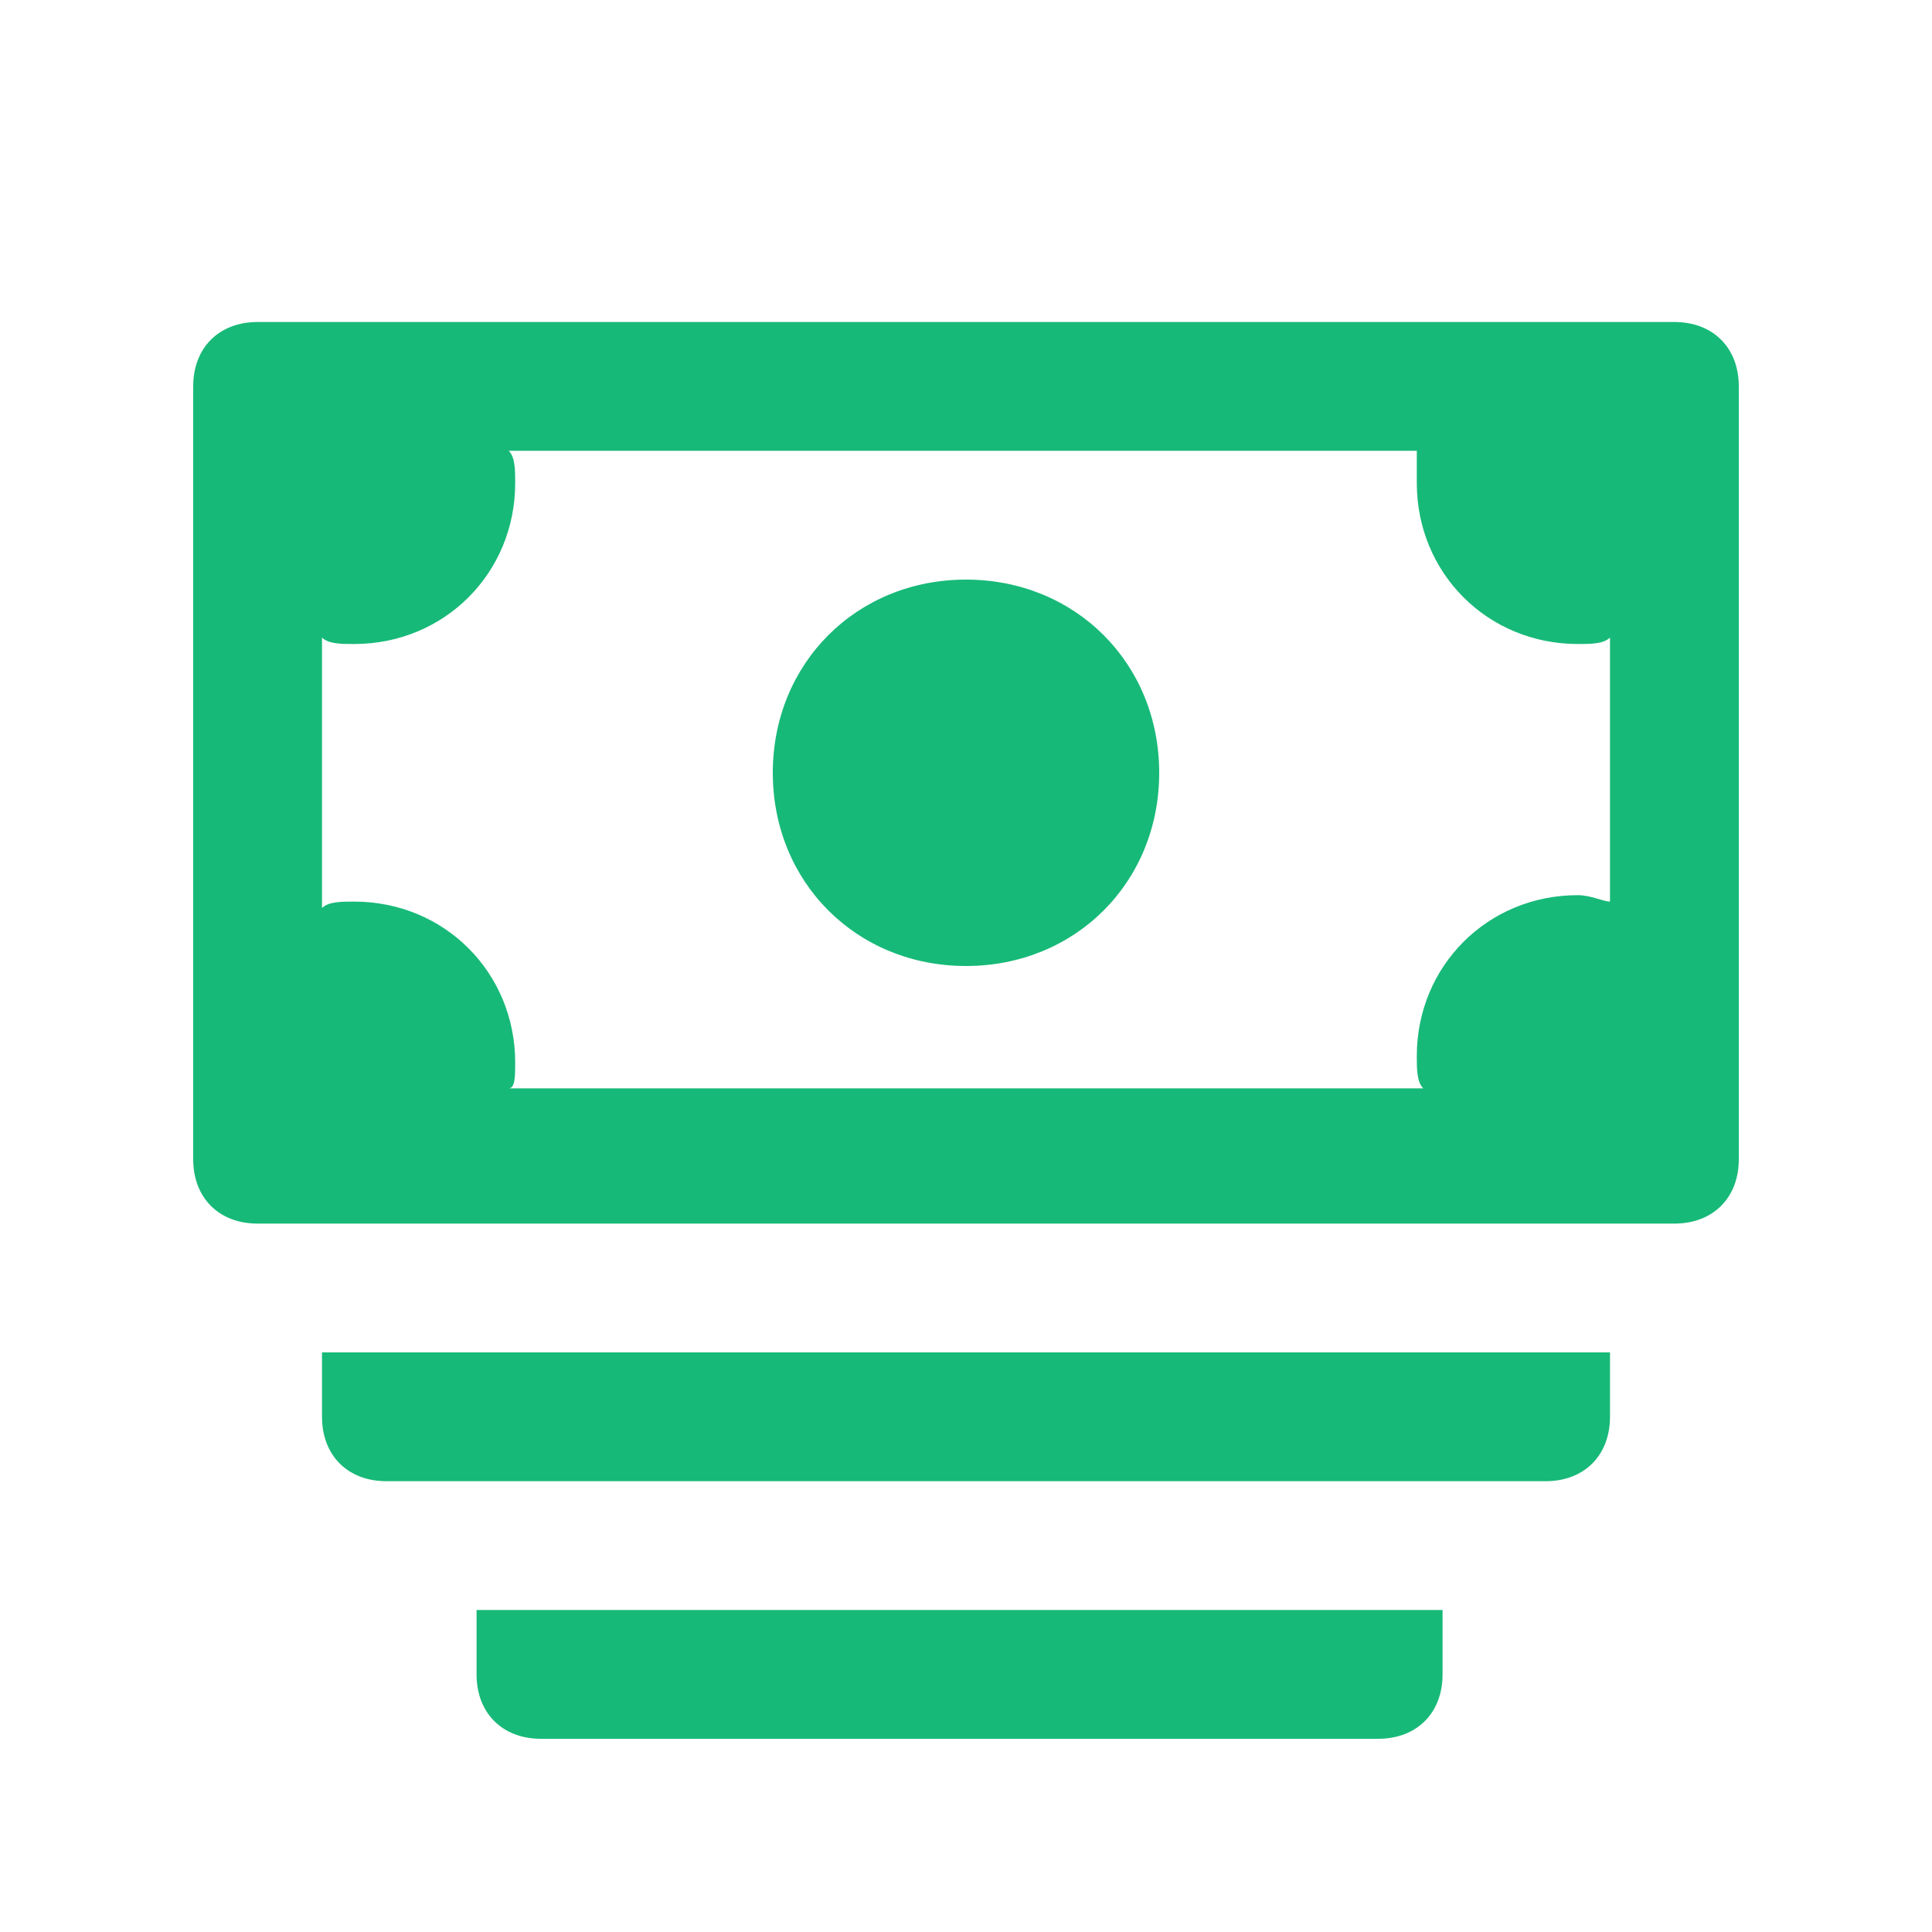
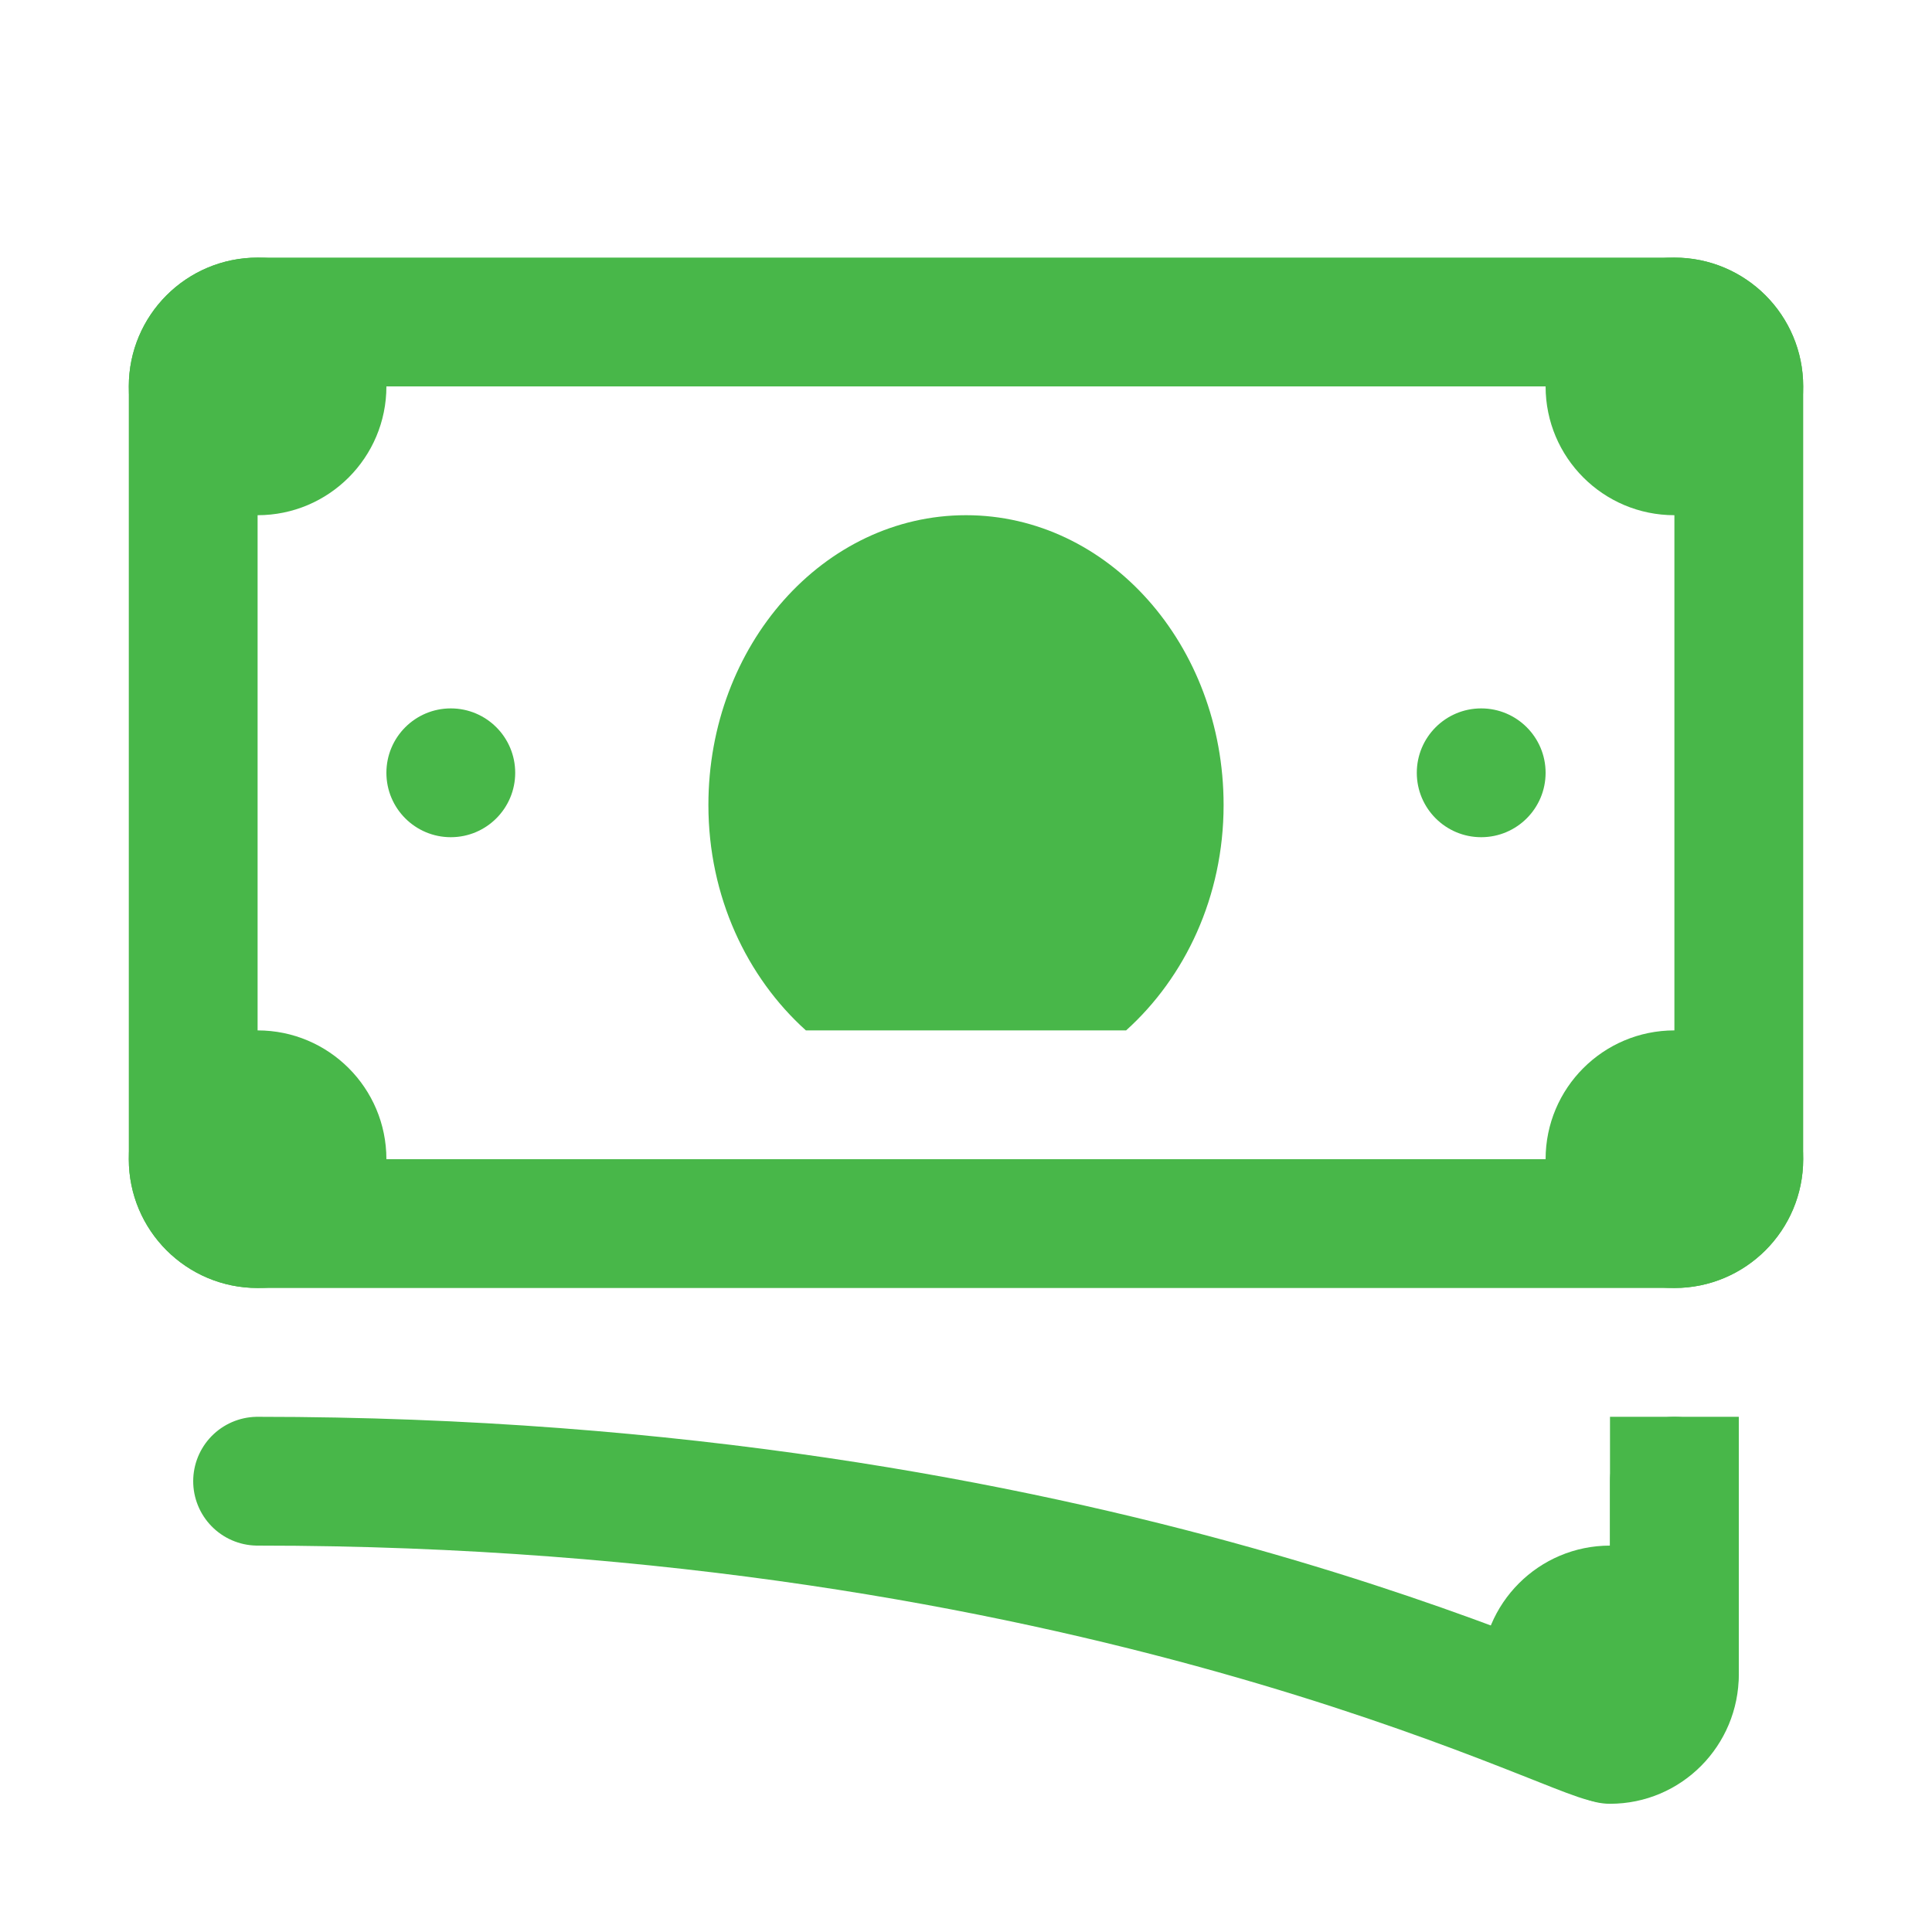
- <svg xmlns="http://www.w3.org/2000/svg" id="Layer_1" style="enable-background:new 0 0 30 30;" version="1.1" viewBox="0 0 30 30" xml:space="preserve">
-   <style type="text/css">
- 	.st0{fill:#FD6A7E;}
- 	.st1{fill:#17B978;}
- 	.st2{fill:#8797EE;}
- 	.st3{fill:#41A6F9;}
- 	.st4{fill:#37E0FF;}
- 	.st5{fill:#2FD9B9;}
- 	.st6{fill:#F498BD;}
- 	.st7{fill:#FFDF1D;}
- 	.st8{fill:#C6C9CC;}
- </style>
-   <path class="st1" d="M26,5H4C3.4,5,3,5.4,3,6v12c0,0.6,0.4,1,1,1h22c0.6,0,1-0.4,1-1V6C27,5.4,26.6,5,26,5z M5.5,14  c-0.2,0-0.4,0-0.5,0.1V9.9C5.1,10,5.3,10,5.5,10C6.9,10,8,8.9,8,7.5C8,7.3,8,7.1,7.9,7h14.1C22,7.1,22,7.3,22,7.5  c0,1.4,1.1,2.5,2.5,2.5c0.2,0,0.4,0,0.5-0.1v4.1c-0.1,0-0.3-0.1-0.5-0.1c-1.4,0-2.5,1.1-2.5,2.5c0,0.2,0,0.4,0.1,0.5H7.9  C8,16.9,8,16.7,8,16.5C8,15.1,6.9,14,5.5,14z M12,12c0-1.7,1.3-3,3-3s3,1.3,3,3s-1.3,3-3,3S12,13.7,12,12z M5,22v-1h20v1  c0,0.6-0.4,1-1,1H6C5.4,23,5,22.6,5,22z M7.4,26v-1h15v1c0,0.6-0.4,1-1,1h-13C7.8,27,7.4,26.6,7.4,26z" />
+ <svg xmlns="http://www.w3.org/2000/svg" viewBox="0 0 30 30" xml:space="preserve">
+   <path d="M26 23v2.96S25.525 27 25 27s-8-4-21-4" fill="none" stroke="#48b749" stroke-width="2" stroke-linecap="round" stroke-linejoin="round" stroke-miterlimit="10" style="--darkreader-inline-fill: none; --darkreader-inline-stroke: #5abe5b;" data-darkreader-inline-fill="" data-darkreader-inline-stroke="" class="stroke-000000" />
+   <path d="M26 19H4a1 1 0 0 1-1-1V6a1 1 0 0 1 1-1h22a1 1 0 0 1 1 1v12a1 1 0 0 1-1 1z" fill="none" stroke="#48b749" stroke-width="2" stroke-linecap="round" stroke-miterlimit="10" style="--darkreader-inline-fill: none; --darkreader-inline-stroke: #5abe5b;" data-darkreader-inline-fill="" data-darkreader-inline-stroke="" class="stroke-000000" />
+   <circle cx="26" cy="6" r="2" fill="#48b749" style="--darkreader-inline-fill: #3a9250;" data-darkreader-inline-fill="" class="fill-000000" />
+   <circle cx="4" cy="6" r="2" fill="#48b749" style="--darkreader-inline-fill: #3a9250;" data-darkreader-inline-fill="" class="fill-000000" />
+   <circle cx="4" cy="18" r="2" fill="#48b749" style="--darkreader-inline-fill: #3a9250;" data-darkreader-inline-fill="" class="fill-000000" />
+   <circle cx="26" cy="18" r="2" fill="#48b749" style="--darkreader-inline-fill: #3a9250;" data-darkreader-inline-fill="" class="fill-000000" />
+   <path d="M23 26s.889 2.009 2 2.009 2-.904 2-2.009a2 2 0 1 0-4 0z" fill="#48b749" style="--darkreader-inline-fill: #3a9250;" data-darkreader-inline-fill="" class="fill-000000" />
+   <circle cx="23" cy="12" r="1" fill="#48b749" style="--darkreader-inline-fill: #3a9250;" data-darkreader-inline-fill="" class="fill-000000" />
+   <circle cx="7" cy="12" r="1" fill="#48b749" style="--darkreader-inline-fill: #3a9250;" data-darkreader-inline-fill="" class="fill-000000" />
+   <path d="M12.514 16h4.972c.916-.825 1.514-2.078 1.514-3.5 0-2.485-1.791-4.5-4-4.5s-4 2.015-4 4.5c0 1.422.598 2.675 1.514 3.5zM25 22h2v2h-2z" fill="#48b749" style="--darkreader-inline-fill: #3a9250;" data-darkreader-inline-fill="" class="fill-000000" />
</svg>
